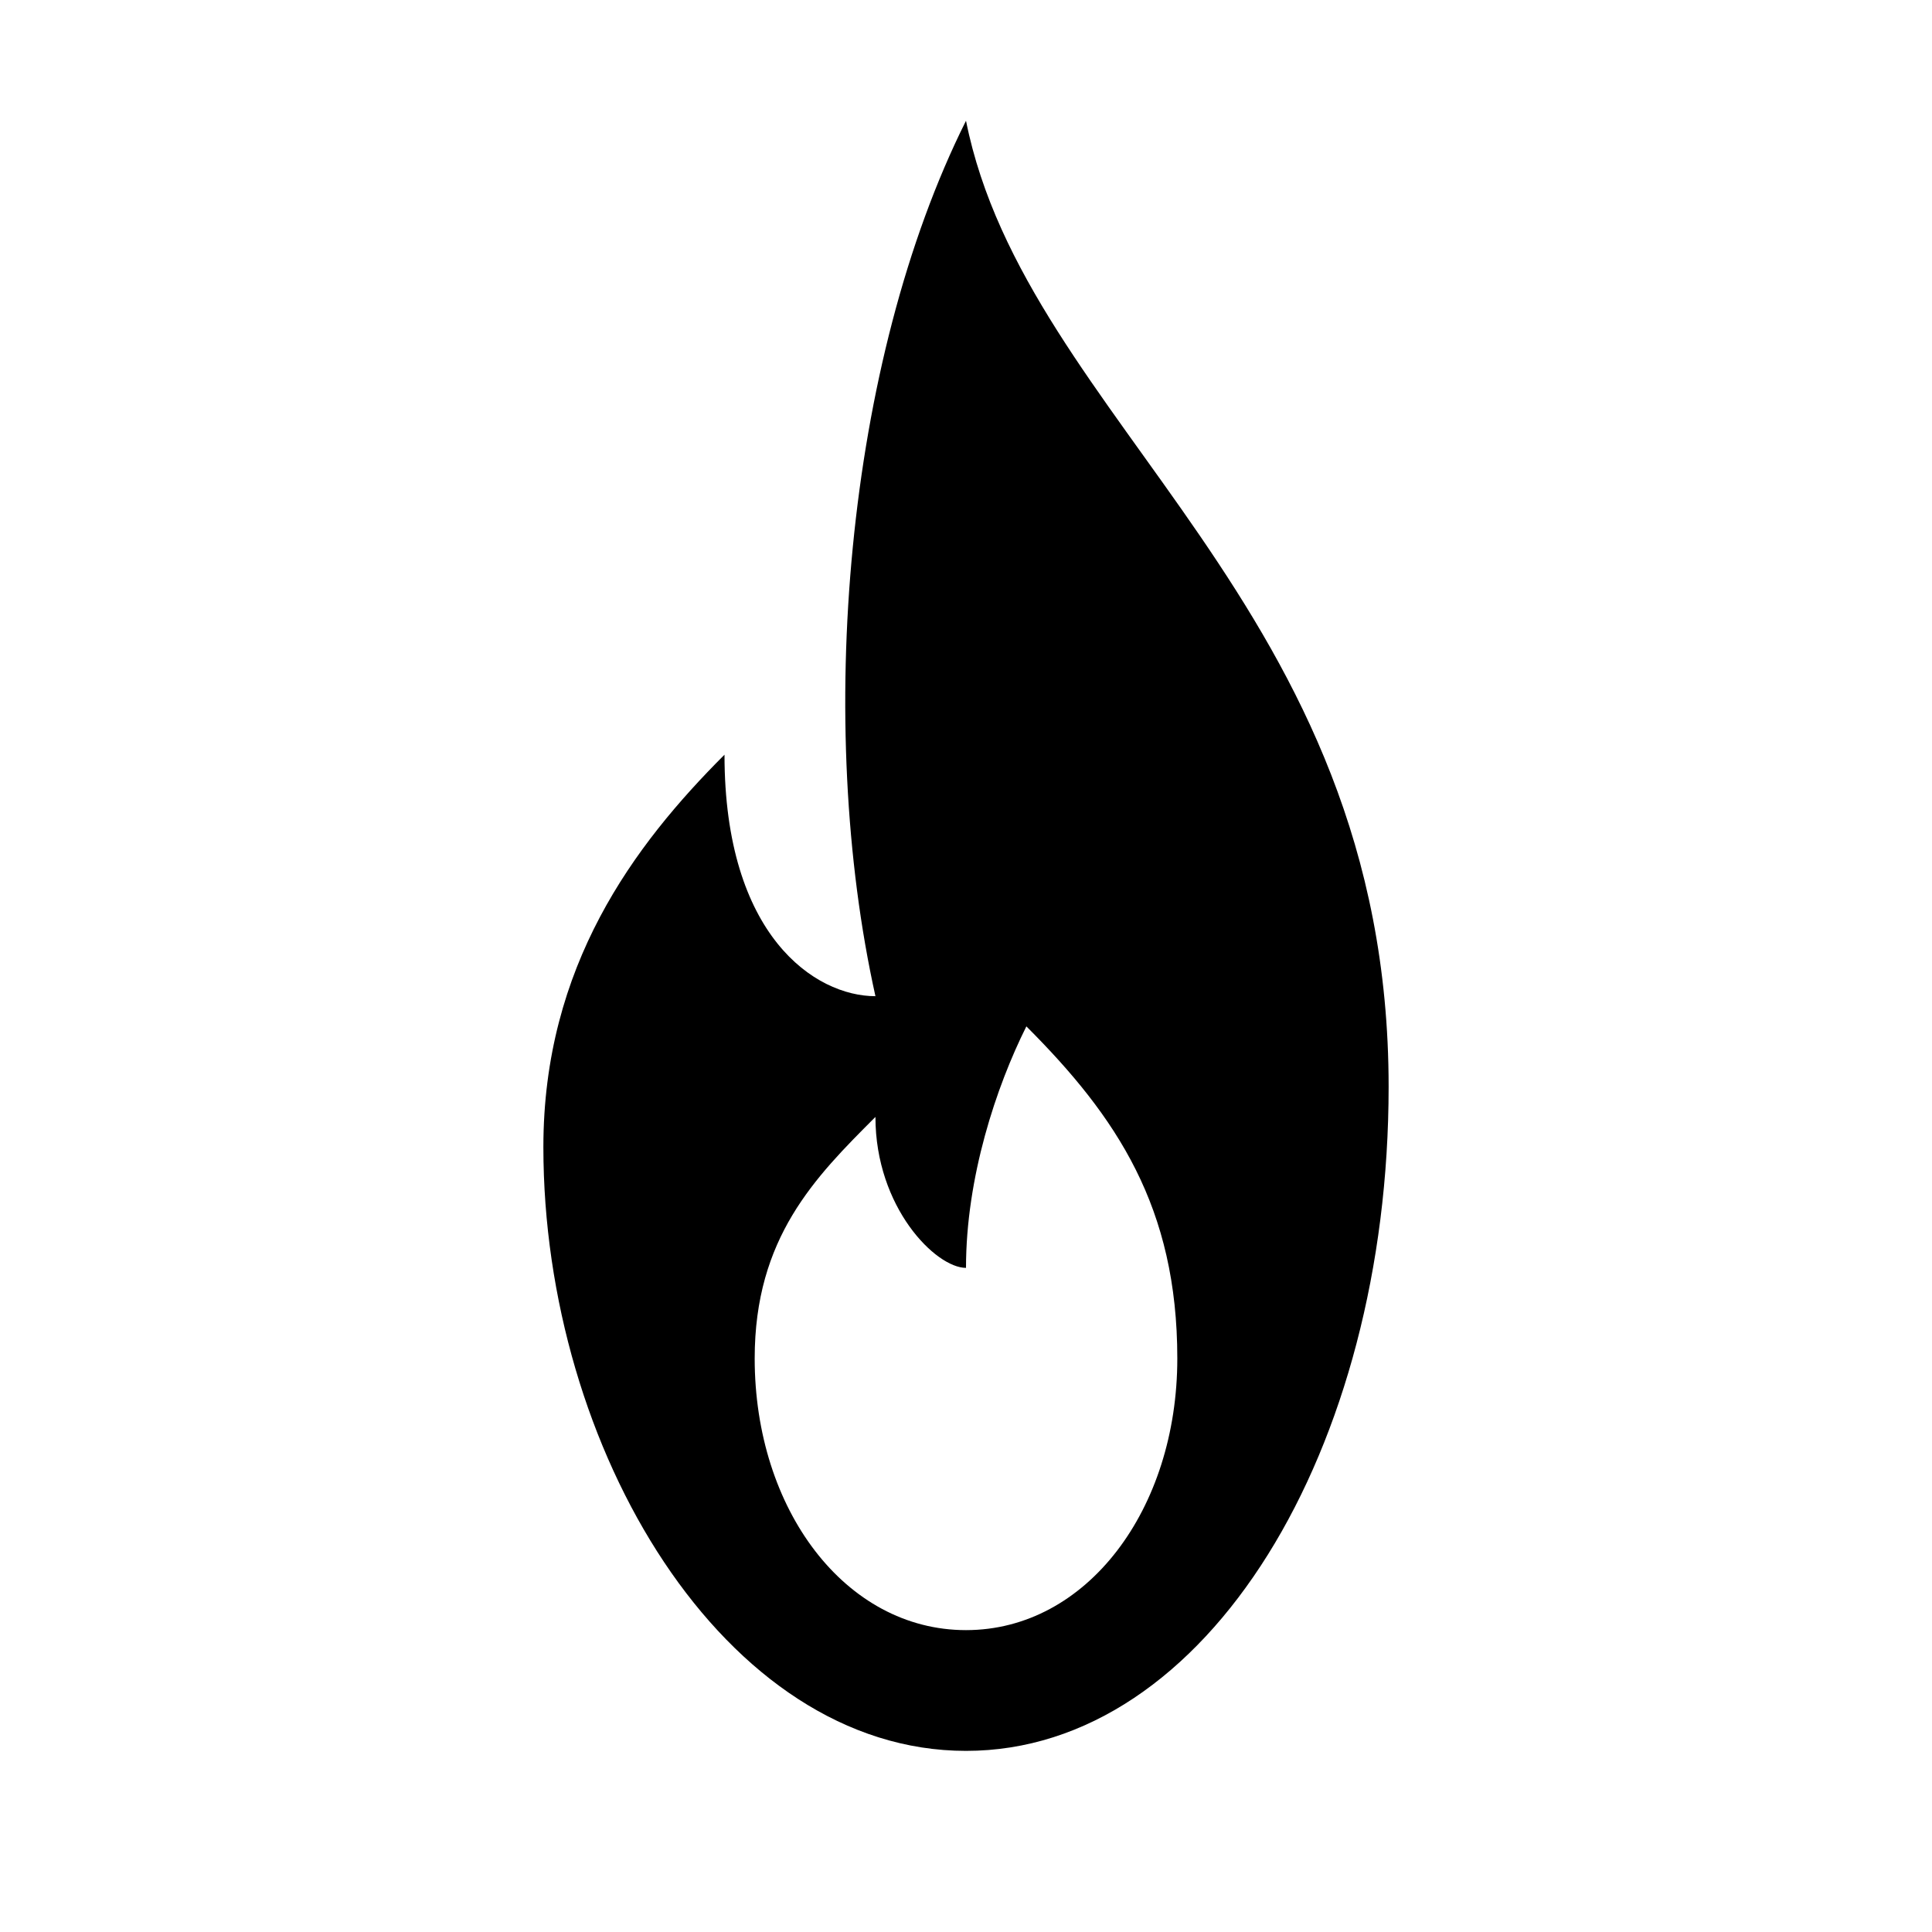
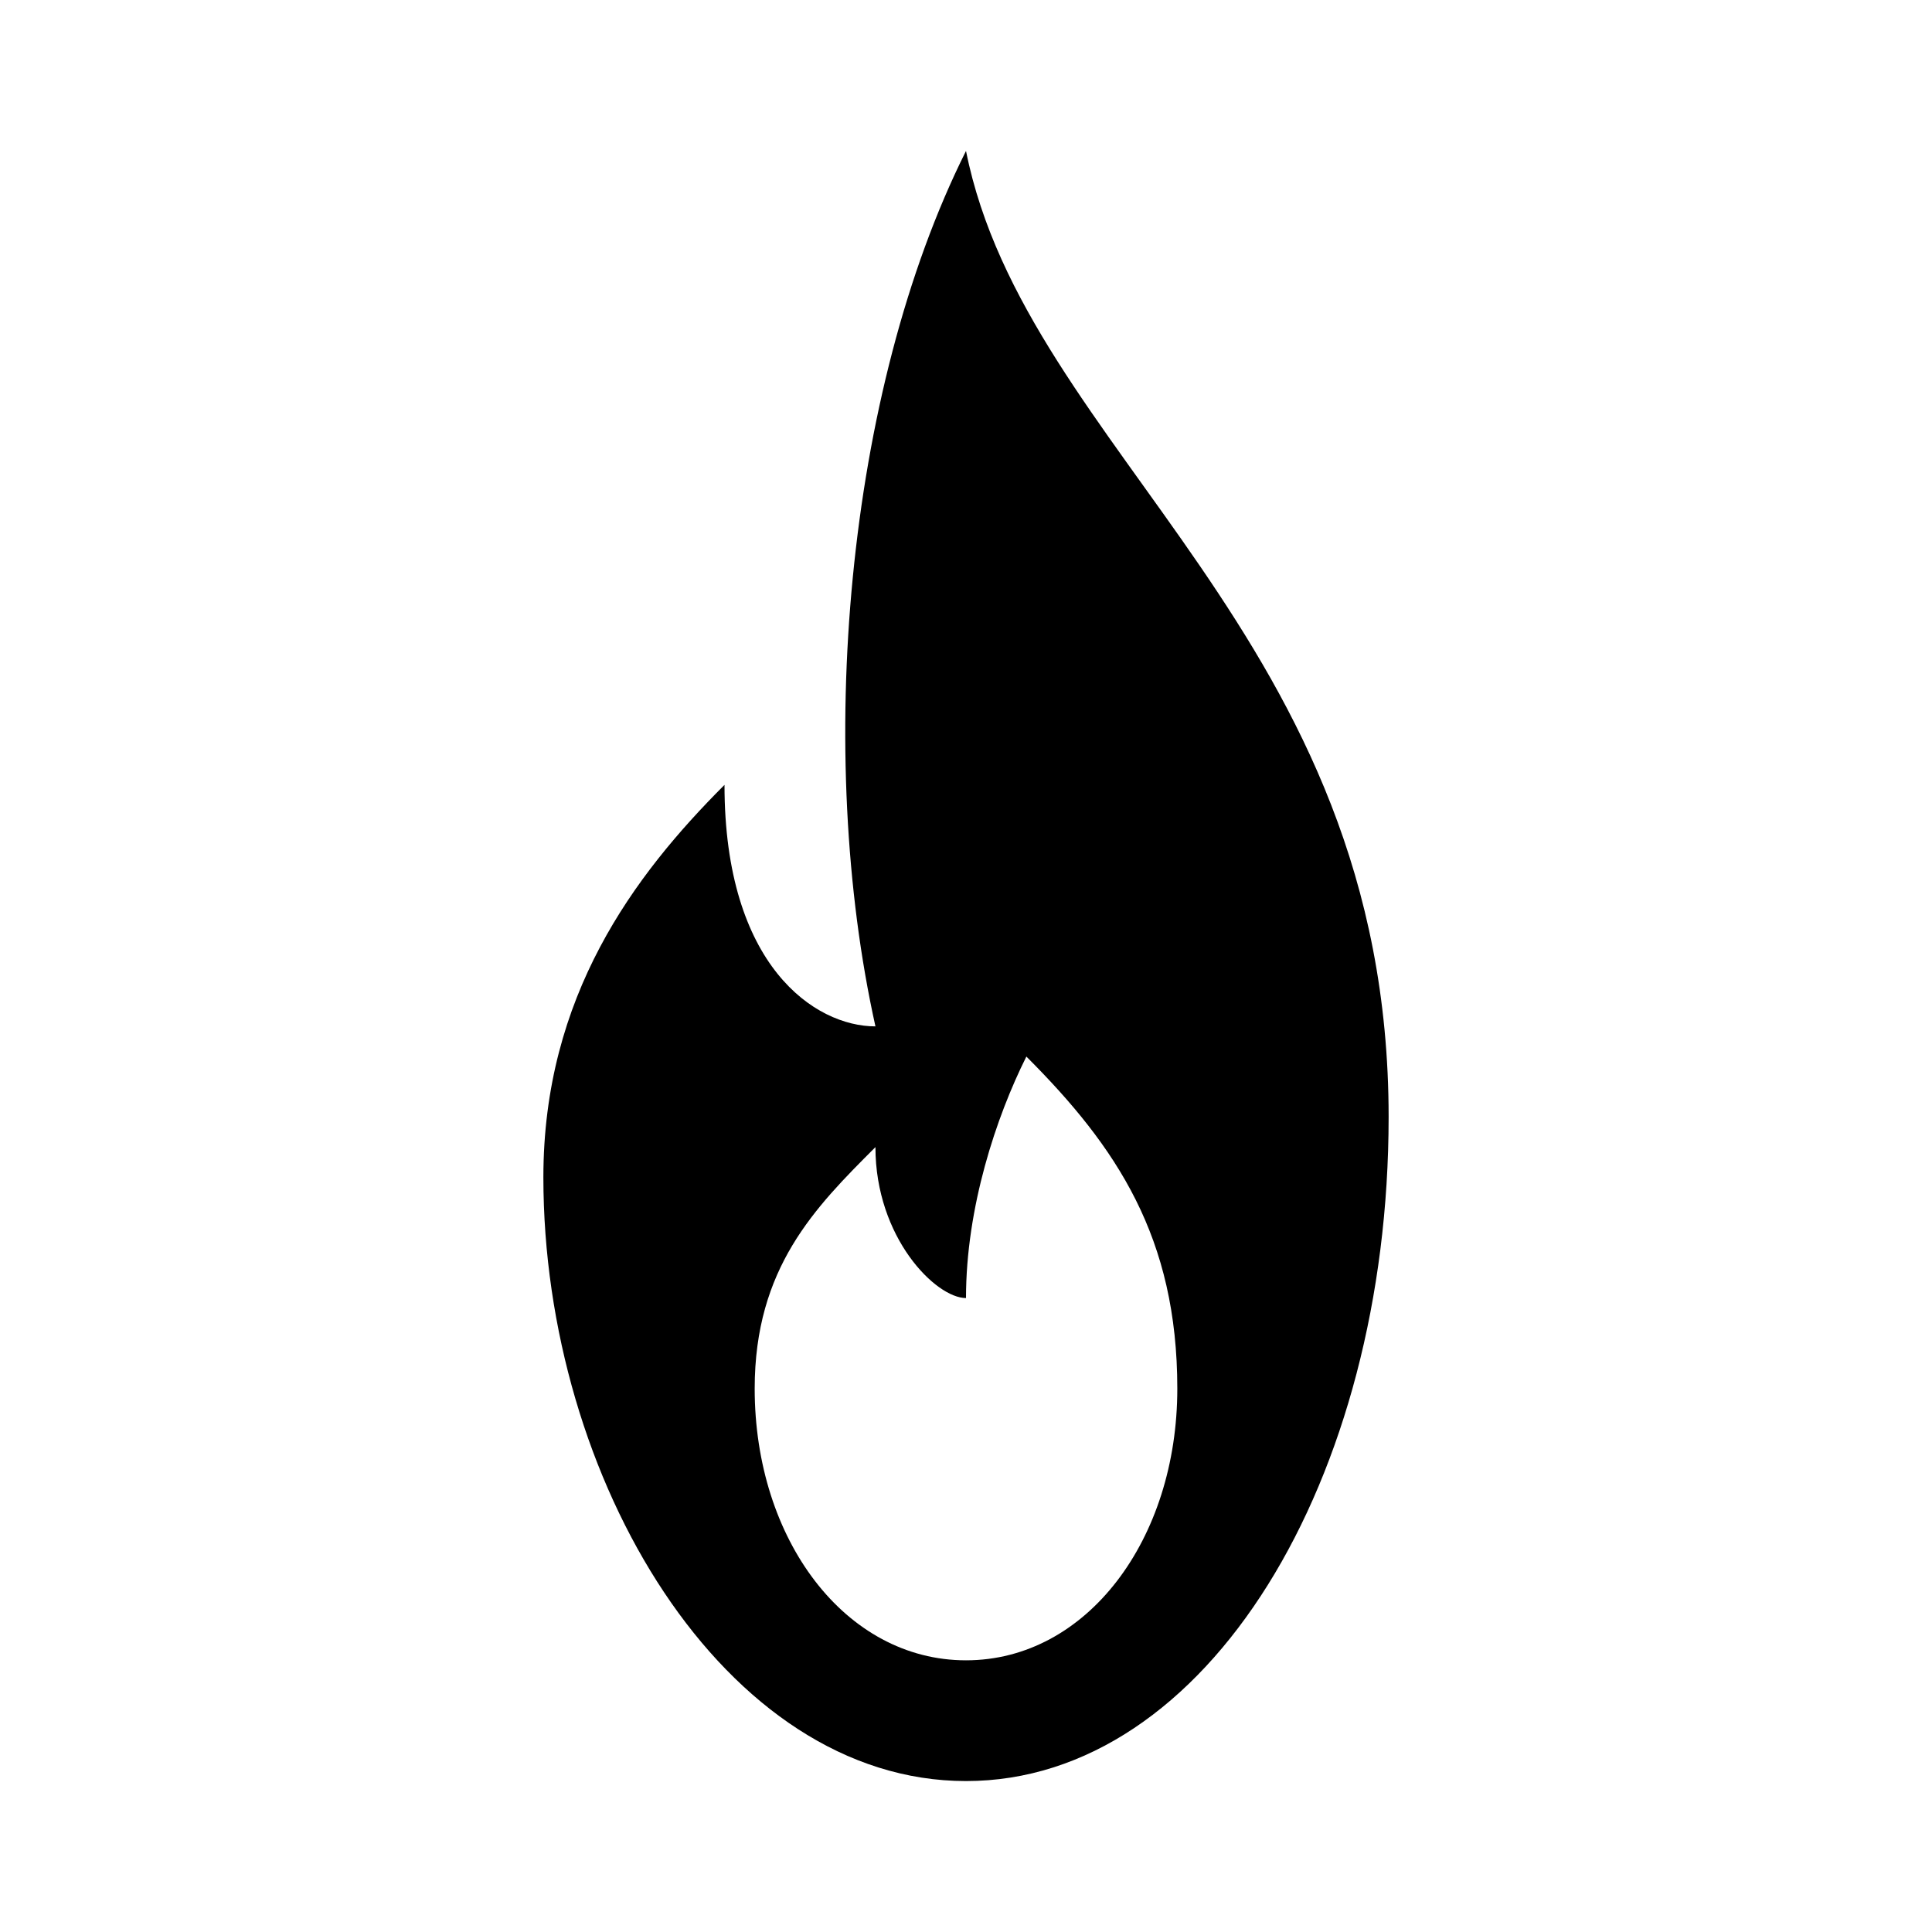
- <svg xmlns="http://www.w3.org/2000/svg" viewBox="0 0 64 64" width="256" height="256" role="img" aria-label="Pyro">
+ <svg xmlns="http://www.w3.org/2000/svg" viewBox="0 -1 64 64" width="256" height="256" role="img" aria-label="Pyro">
  <path fill="currentColor" fill-rule="evenodd" d="M32 4C34 14 46 20 46 36c0 12-6 22-14 22s-14-10-14-20c0-6 3-10 6-13 0 6 3 8 5 8-2-9-1-21 3-29zM32 54c-4 0-7-4-7-9 0-4 2-6 4-8 0 3 2 5 3 5 0-3 1-6 2-8 3 3 5 6 5 11 0 5-3 9-7 9z" />
</svg>
